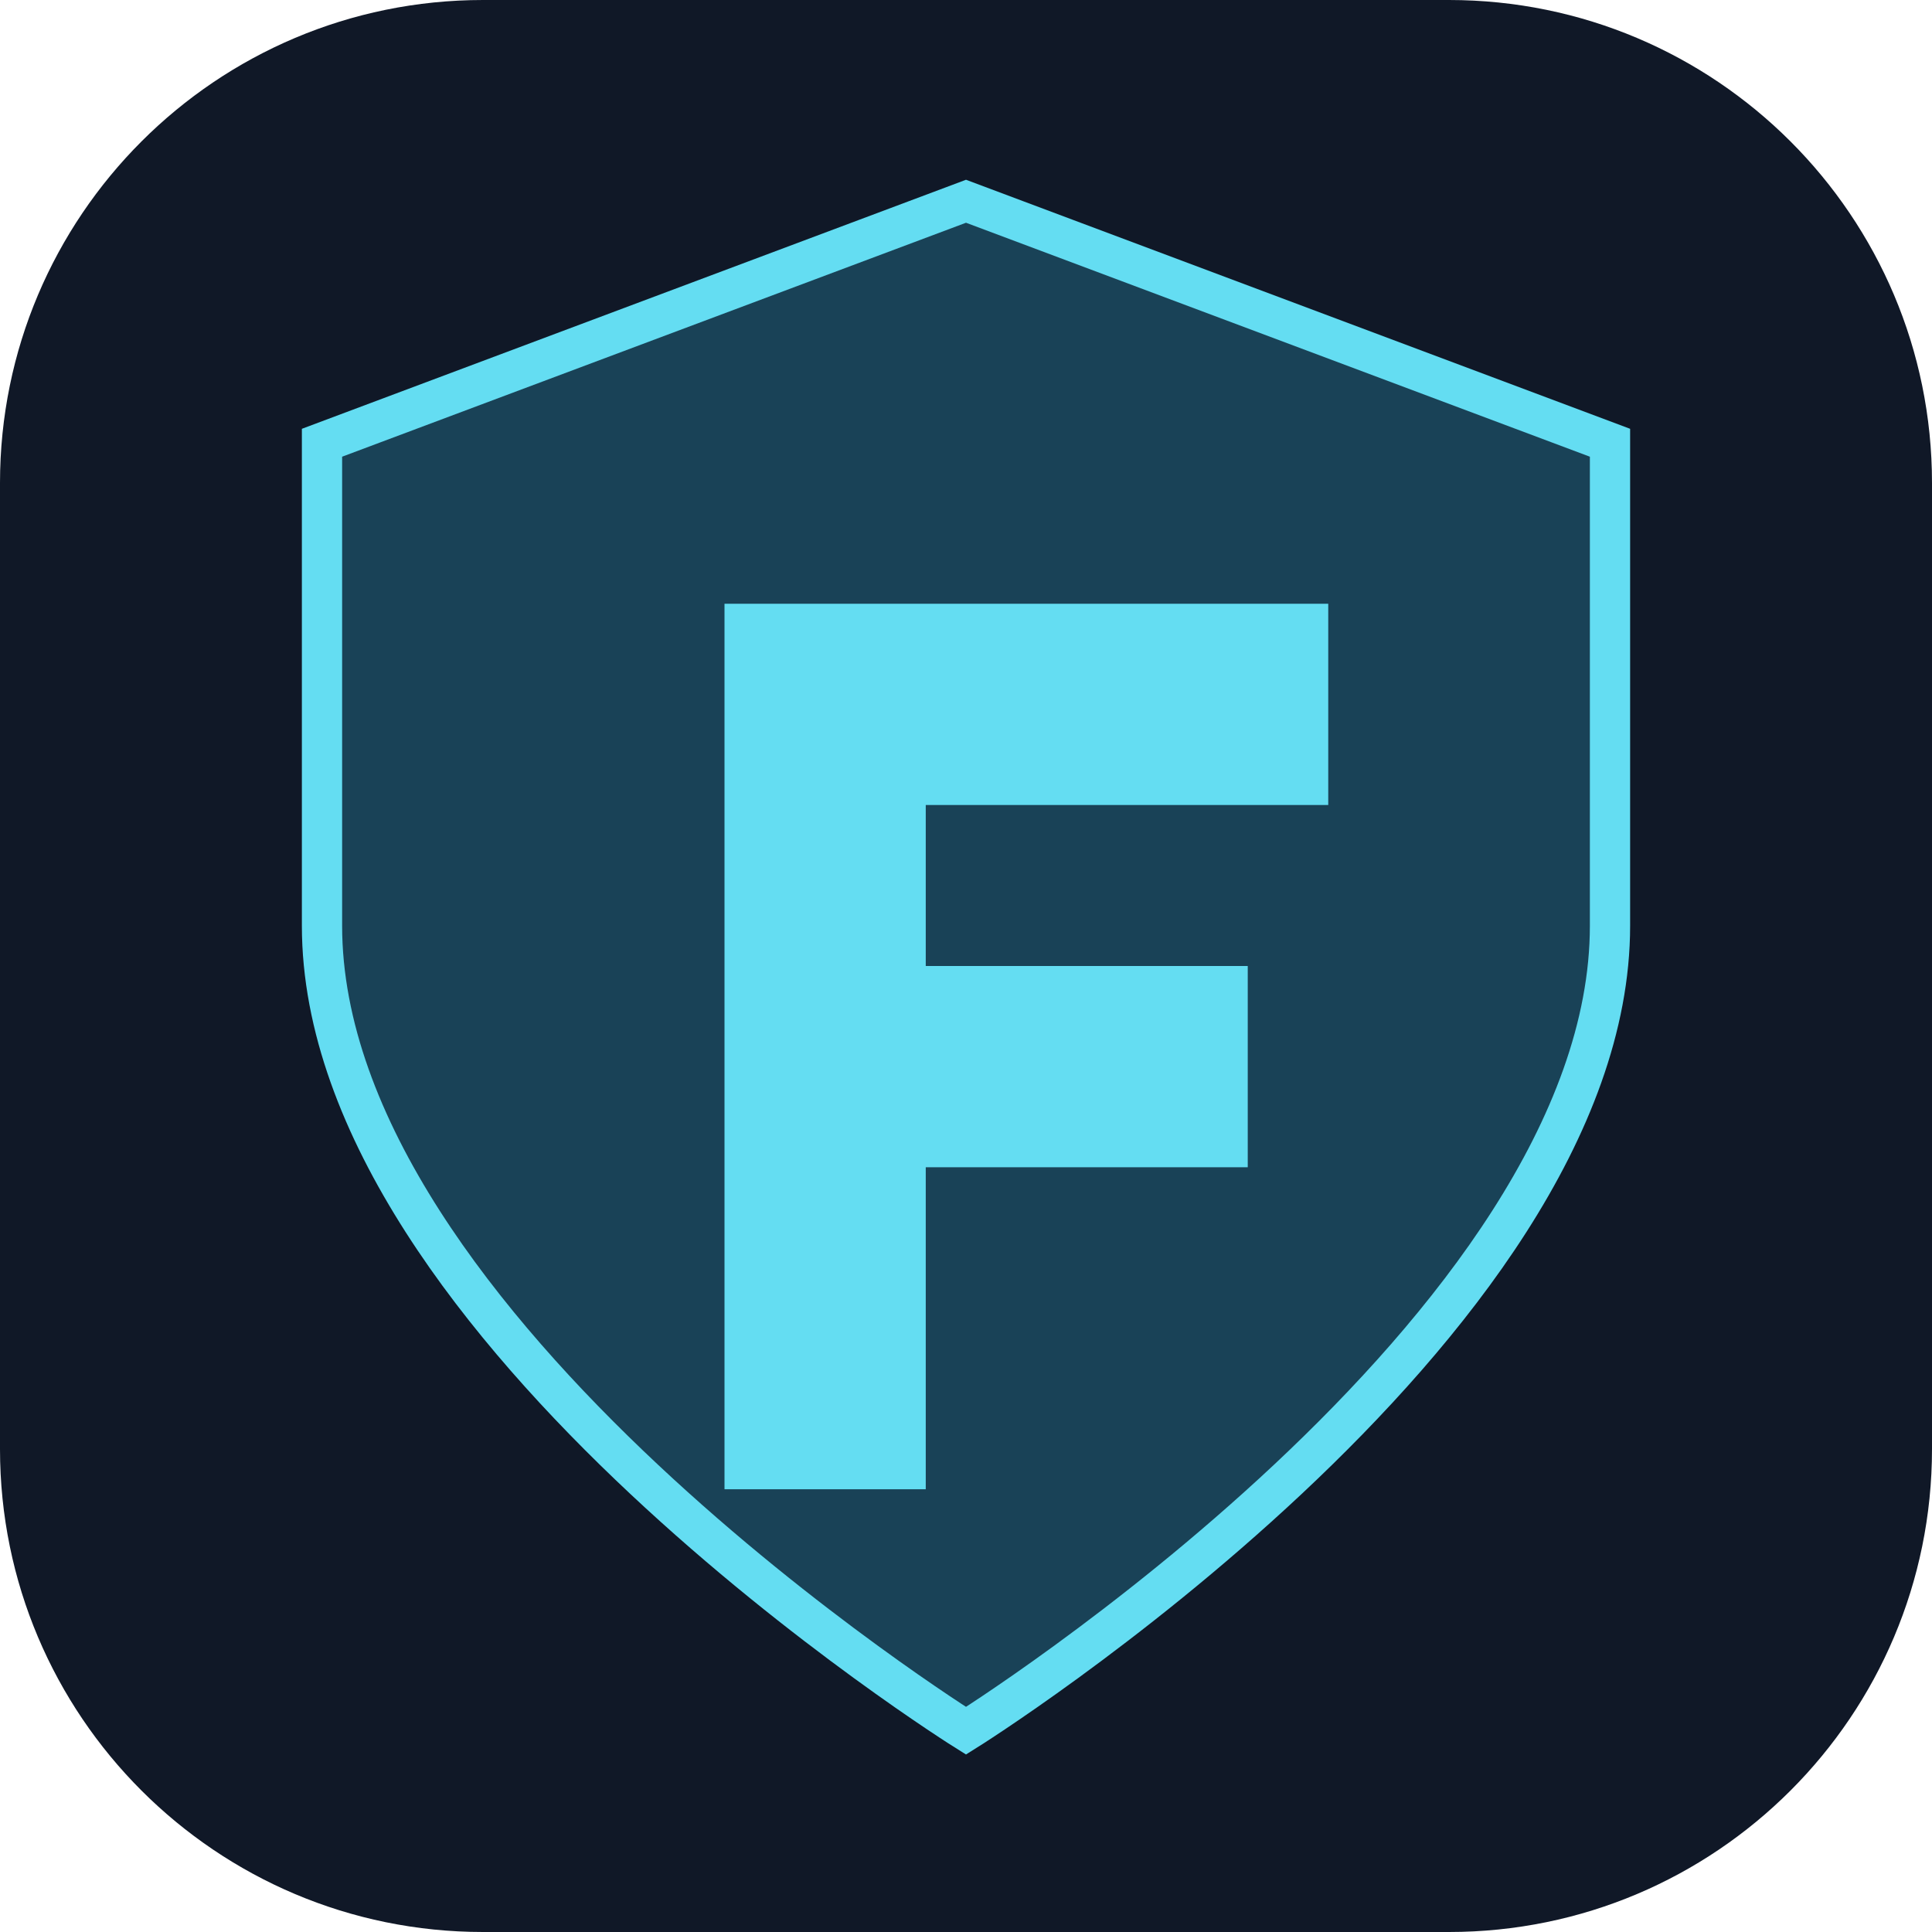
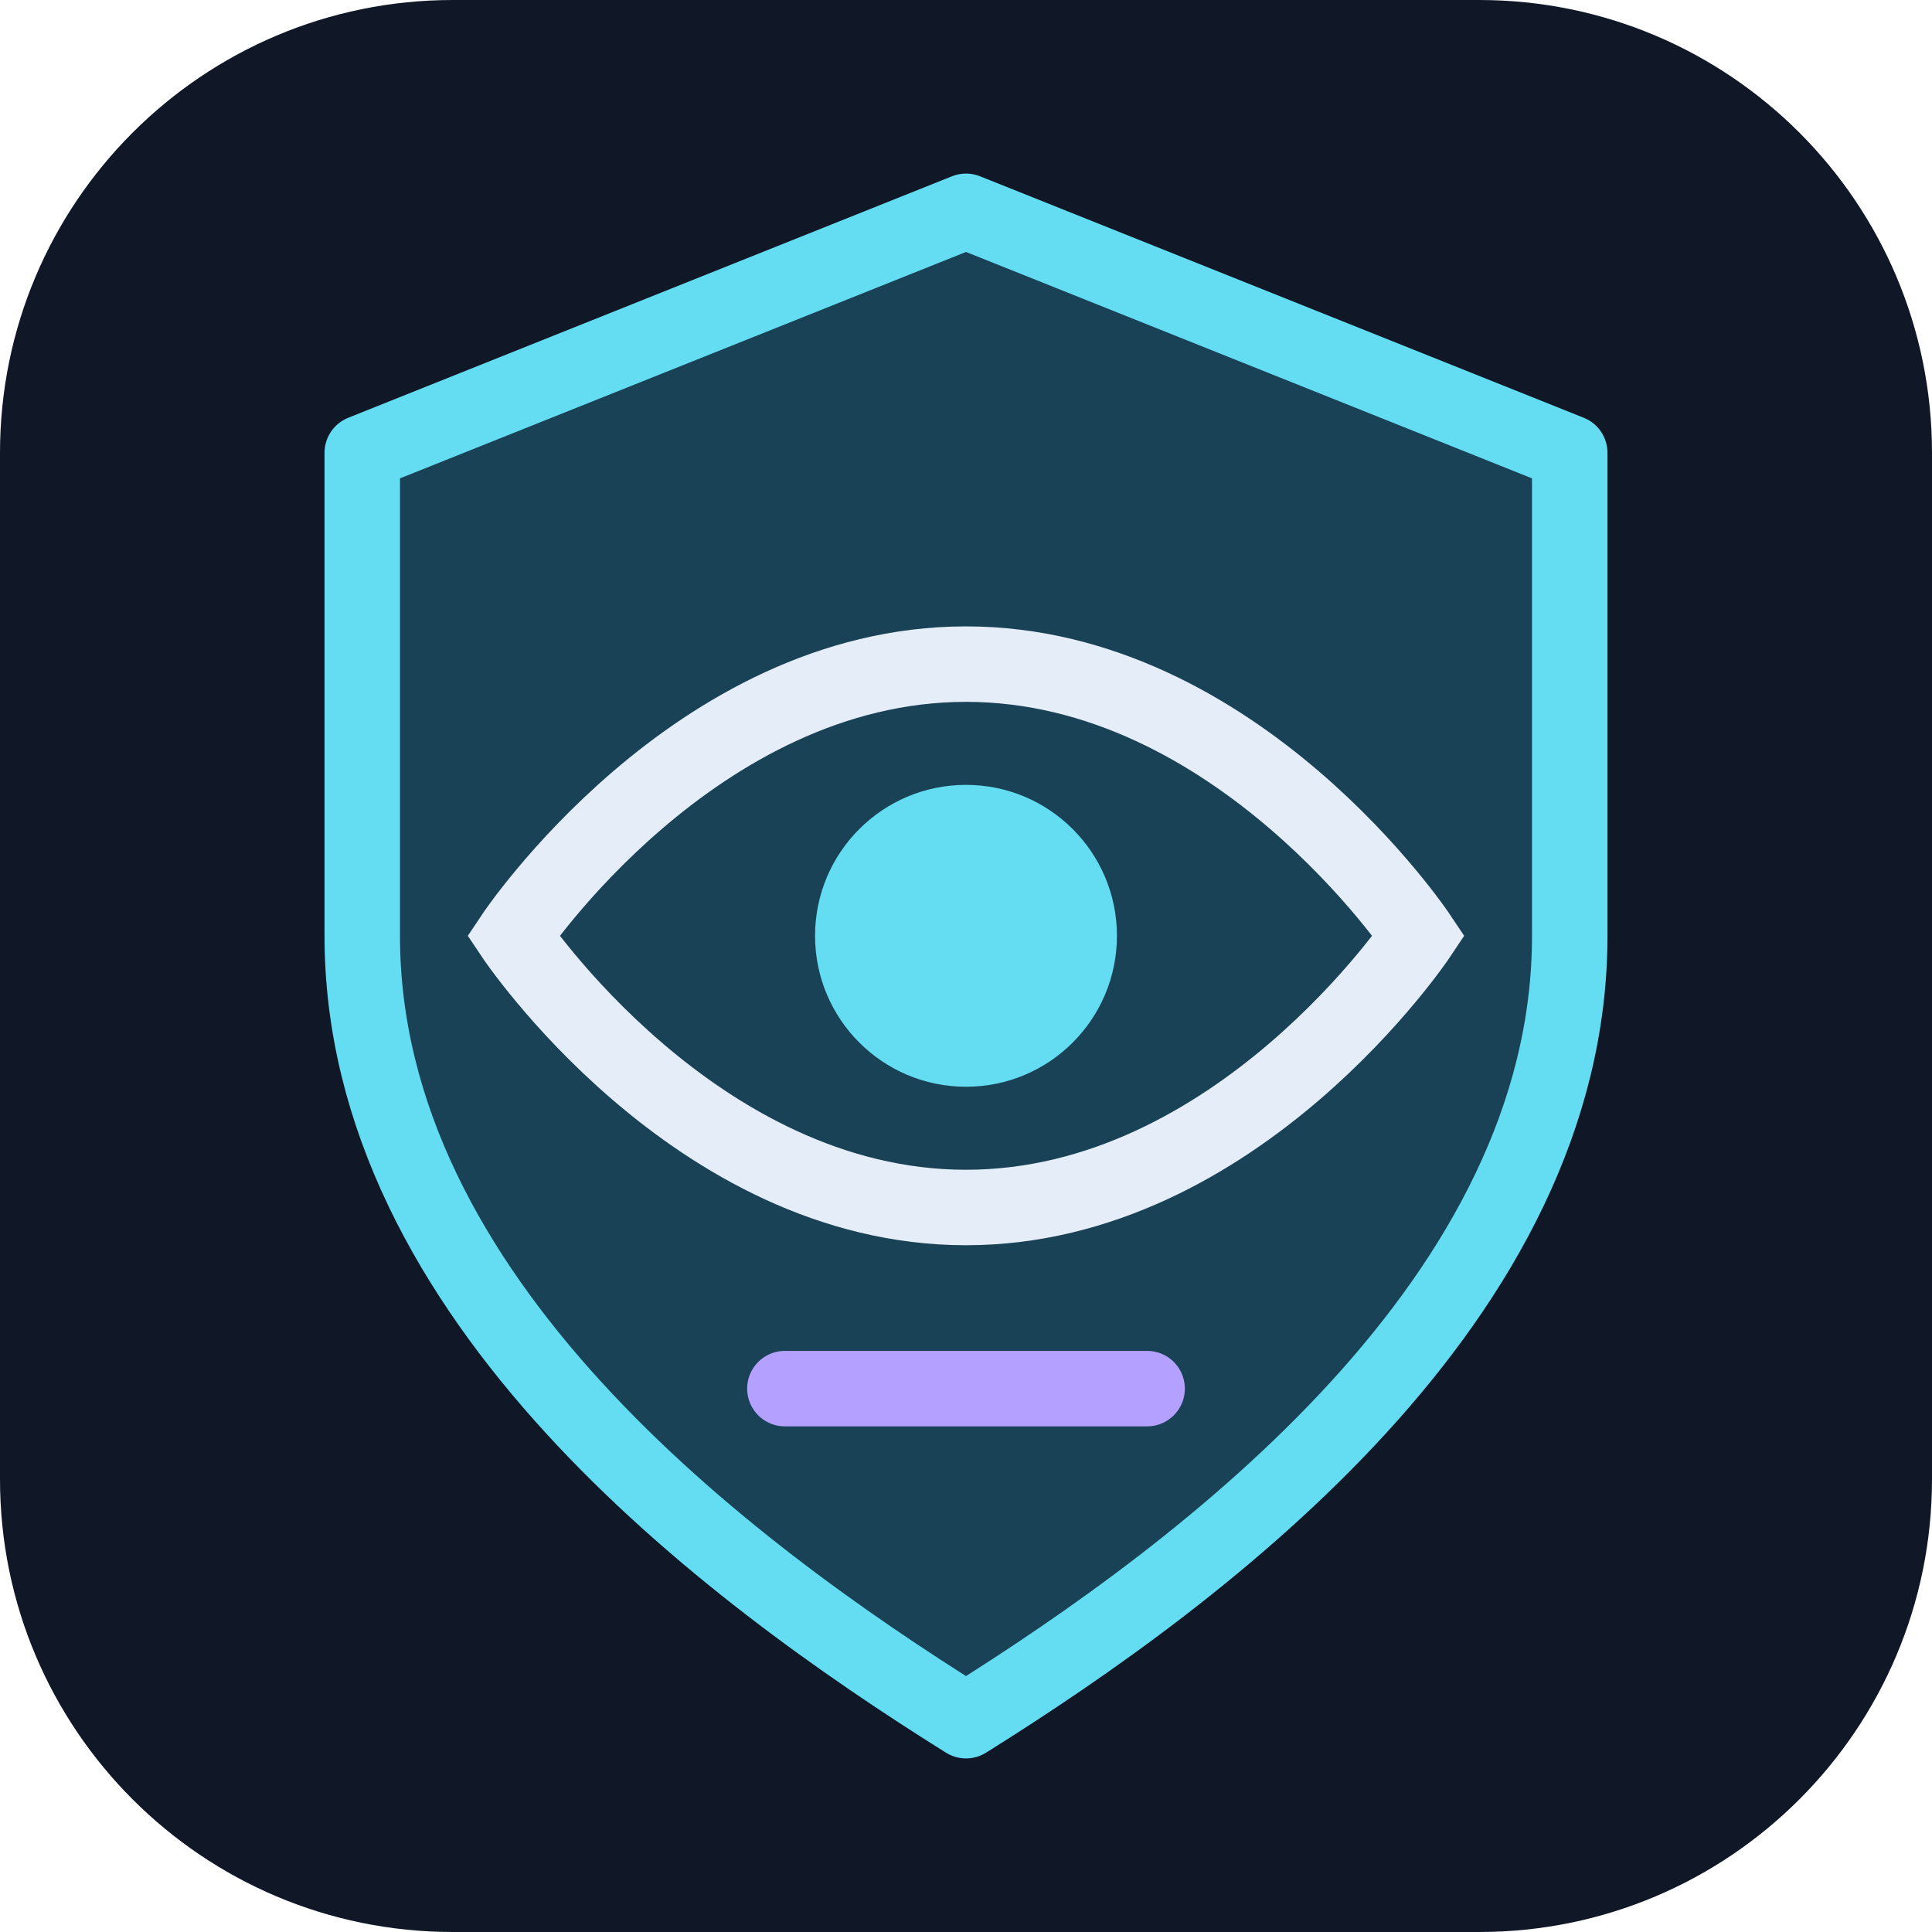
- <svg xmlns="http://www.w3.org/2000/svg" viewBox="0 0 48 48">
-   <rect width="48" height="48" rx="12" fill="#101827" />
-   <path d="M24 5 8 11v12c0 10 16 20 16 20s16-10 16-20V11Z" fill="#194257" stroke="#64ddf2" />
-   <path d="M18 15h15v5H23v4h8v5h-8v8h-5Z" fill="#64ddf2" />
+ <svg xmlns="http://www.w3.org/2000/svg" viewBox="0 0 64 64" role="img" aria-labelledby="title">
+   <rect width="64" height="64" rx="15" fill="#101827" />
+   <path d="M32 7 12 15v16c0 12 12 21 20 26 8-5 20-14 20-26V15Z" fill="#194257" stroke="#64ddf2" stroke-width="2.5" stroke-linejoin="round" />
+   <path d="M17 31s6-9 15-9 15 9 15 9-6 9-15 9-15-9-15-9Z" fill="none" stroke="#e5edf8" stroke-width="2.5" />
+   <circle cx="32" cy="31" r="5" fill="#64ddf2" />
+   <path d="M26 46h12" stroke="#b3a0ff" stroke-width="2.5" stroke-linecap="round" />
</svg>
